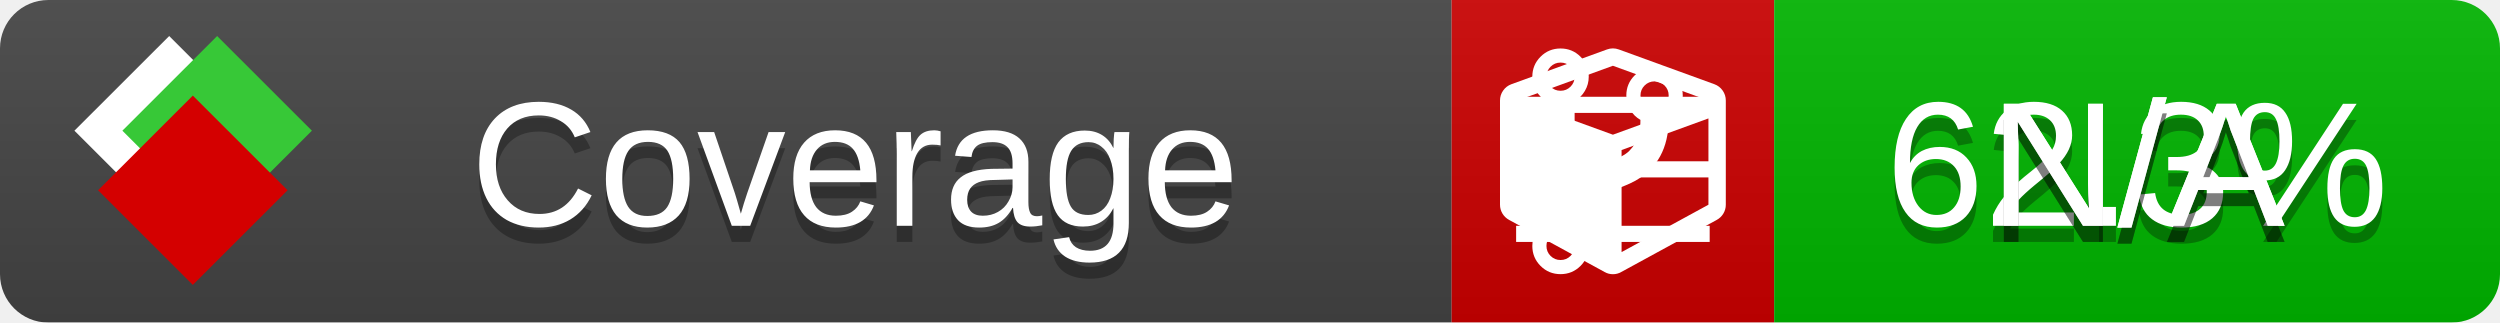
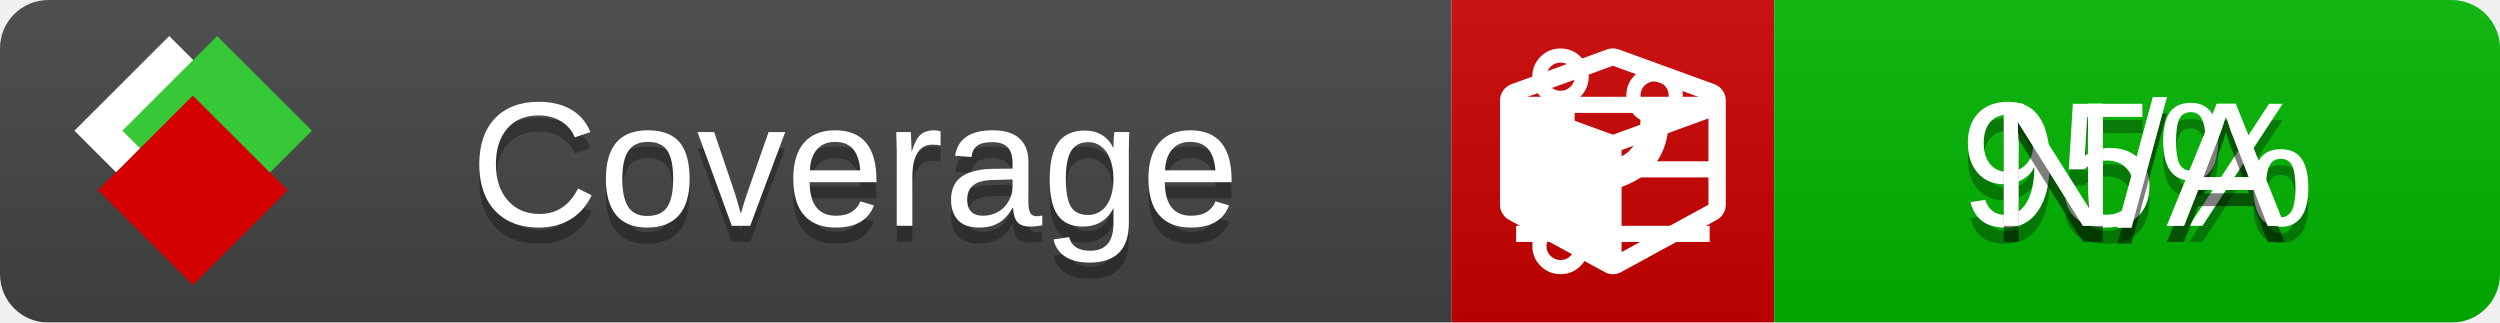
<svg xmlns="http://www.w3.org/2000/svg" xmlns:xlink="http://www.w3.org/1999/xlink" width="155" height="20">
  <style type="text/css">
          
            @keyframes fade1 {
                0% { visibility: visible; opacity: 1; }
               27% { visibility: visible; opacity: 1; }
               33% { visibility: hidden; opacity: 0; }
               60% { visibility: hidden; opacity: 0; }
               66% { visibility: hidden; opacity: 0; }
               93% { visibility: hidden; opacity: 0; }
              100% { visibility: visible; opacity: 1; }
            }
            @keyframes fade2 {
                0% { visibility: hidden; opacity: 0; }
               27% { visibility: hidden; opacity: 0; }
               33% { visibility: visible; opacity: 1; }
               60% { visibility: visible; opacity: 1; }
               66% { visibility: hidden; opacity: 0; }
               93% { visibility: hidden; opacity: 0; }
              100% { visibility: hidden; opacity: 0; }
            }
            @keyframes fade3 {
                0% { visibility: hidden; opacity: 0; }
               27% { visibility: hidden; opacity: 0; }
               33% { visibility: hidden; opacity: 0; }
               60% { visibility: hidden; opacity: 0; }
               66% { visibility: visible; opacity: 1; }
               93% { visibility: visible; opacity: 1; }
              100% { visibility: hidden; opacity: 0; }
            }
            .linecoverage {
                animation-duration: 15s;
                animation-name: fade1;
                animation-iteration-count: infinite;
            }
            .branchcoverage {
                animation-duration: 15s;
                animation-name: fade2;
                animation-iteration-count: infinite;
            }
            .methodcoverage {
                animation-duration: 15s;
                animation-name: fade3;
                animation-iteration-count: infinite;
            }
          
    </style>
  <defs>
    <linearGradient id="gradient" x2="0" y2="100%">
      <stop offset="0" stop-color="#bbb" stop-opacity=".1" />
      <stop offset="1" stop-opacity=".1" />
    </linearGradient>
    <linearGradient id="c">
      <stop offset="0" stop-color="#d40000" />
      <stop offset="1" stop-color="#ff2a2a" />
    </linearGradient>
    <linearGradient id="a">
      <stop offset="0" stop-color="#e0e0de" />
      <stop offset="1" stop-color="#fff" />
    </linearGradient>
    <linearGradient id="b">
      <stop offset="0" stop-color="#37c837" />
      <stop offset="1" stop-color="#217821" />
    </linearGradient>
    <linearGradient xlink:href="#a" id="e" x1="106.44" x2="69.96" y1="-11.96" y2="-46.84" gradientTransform="matrix(-.8426 -.00045 -.00045 -.8426 -94.27 -75.82)" gradientUnits="userSpaceOnUse" />
    <linearGradient xlink:href="#b" id="f" x1="56.19" x2="77.97" y1="-23.45" y2="10.62" gradientTransform="matrix(.8426 .00045 .00045 .8426 94.27 75.82)" gradientUnits="userSpaceOnUse" />
    <linearGradient xlink:href="#c" id="g" x1="79.98" x2="132.9" y1="10.79" y2="10.79" gradientTransform="matrix(.8426 .00045 .00045 .8426 94.27 75.82)" gradientUnits="userSpaceOnUse" />
    <mask id="mask">
      <rect width="155" height="20" rx="3" fill="#fff" />
    </mask>
    <g id="icon" transform="matrix(.04486 0 0 .04481 -.48 -.63)">
      <rect width="52.92" height="52.92" x="-109.72" y="-27.13" fill="url(#e)" transform="rotate(-135)" />
      <rect width="52.92" height="52.92" x="70.19" y="-39.18" fill="url(#f)" transform="rotate(45)" />
      <rect width="52.92" height="52.92" x="80.05" y="-15.74" fill="url(#g)" transform="rotate(45)" />
    </g>
  </defs>
  <g mask="url(#mask)">
    <rect x="0" y="0" width="90" height="20" fill="#444" />
    <rect x="90" y="0" width="20" height="20" fill="#c00" />
    <rect x="110" y="0" width="45" height="20" fill="#00B600" />
    <rect x="0" y="0" width="155" height="20" fill="url(#gradient)" />
  </g>
  <g>
    <path class="linecoverage" stroke="#fff" d="M94 6.5 h12 M94 10.5 h12 M94 14.5 h12" />
    <path class="branchcoverage" fill="#fff" d="m 97.628,15.247 q 0,-0.364 -0.255,-0.619 -0.255,-0.255 -0.619,-0.255 -0.364,0 -0.619,0.255 -0.255,0.255 -0.255,0.619 0,0.364 0.255,0.619 0.255,0.255 0.619,0.255 0.364,0 0.619,-0.255 0.255,-0.255 0.255,-0.619 z m 0,-10.493 q 0,-0.364 -0.255,-0.619 -0.255,-0.255 -0.619,-0.255 -0.364,0 -0.619,0.255 -0.255,0.255 -0.255,0.619 0,0.364 0.255,0.619 0.255,0.255 0.619,0.255 0.364,0 0.619,-0.255 0.255,-0.255 0.255,-0.619 z m 5.83,1.166 q 0,-0.364 -0.255,-0.619 -0.255,-0.255 -0.619,-0.255 -0.364,0 -0.619,0.255 -0.255,0.255 -0.255,0.619 0,0.364 0.255,0.619 0.255,0.255 0.619,0.255 0.364,0 0.619,-0.255 0.255,-0.255 0.255,-0.619 z m 0.874,0 q 0,0.474 -0.237,0.879 -0.237,0.405 -0.638,0.633 -0.018,2.614 -2.059,3.771 -0.619,0.346 -1.849,0.738 -1.166,0.364 -1.544,0.647 -0.378,0.282 -0.378,0.911 l 0,0.237 q 0.401,0.228 0.638,0.633 0.237,0.405 0.237,0.879 0,0.729 -0.51,1.239 -0.51,0.51 -1.239,0.51 -0.729,0 -1.239,-0.51 -0.51,-0.51 -0.51,-1.239 0,-0.474 0.237,-0.879 0.237,-0.405 0.638,-0.633 l 0,-7.469 q -0.401,-0.228 -0.638,-0.633 -0.237,-0.405 -0.237,-0.879 0,-0.729 0.51,-1.239 0.51,-0.51 1.239,-0.51 0.729,0 1.239,0.51 0.51,0.51 0.51,1.239 0,0.474 -0.237,0.879 -0.237,0.405 -0.638,0.633 l 0,4.527 q 0.492,-0.237 1.403,-0.519 0.501,-0.155 0.797,-0.269 0.296,-0.114 0.642,-0.282 0.346,-0.169 0.537,-0.36 0.191,-0.191 0.369,-0.465 0.178,-0.273 0.255,-0.633 0.077,-0.36 0.077,-0.833 -0.401,-0.228 -0.638,-0.633 -0.237,-0.405 -0.237,-0.879 0,-0.729 0.51,-1.239 0.51,-0.51 1.239,-0.51 0.729,0 1.239,0.51 0.51,0.51 0.51,1.239 z" />
    <path class="methodcoverage" fill="#fff" d="m 100.538,15.629 5.385,-2.936 v -5.351 l -5.385,1.96 z M 100,8.351 105.873,6.214 100,4.077 94.127,6.214 Z m 7,-2.12 v 6.462 q 0,0.294 -0.151,0.547 -0.151,0.252 -0.412,0.395 l -5.923,3.231 q -0.236,0.135 -0.513,0.135 -0.278,0 -0.513,-0.135 l -5.923,-3.231 Q 93.303,13.492 93.151,13.239 93,12.987 93,12.692 v -6.462 q 0,-0.337 0.194,-0.614 0.194,-0.278 0.513,-0.395 l 5.923,-2.154 q 0.185,-0.067 0.37,-0.067 0.185,0 0.37,0.067 l 5.923,2.154 q 0.32,0.118 0.513,0.395 Q 107,5.894 107,6.231 Z" />
  </g>
  <g fill="#fff" text-anchor="middle" font-family="Verdana,Arial,Geneva,sans-serif" font-size="11">
    <a xlink:href="https://github.com/danielpalme/ReportGenerator" target="_top">
      <use xlink:href="#icon" transform="translate(3,1) scale(3.5)" />
    </a>
    <text x="53" y="15" fill="#010101" fill-opacity=".3">Coverage</text>
    <text x="53" y="14" fill="#fff">Coverage</text>
-     <text class="linecoverage" x="132.5" y="15" fill="#010101" fill-opacity=".3">62.3%</text>
-     <text class="linecoverage" x="132.5" y="14">62.3%</text>
+     <text class="linecoverage" x="132.5" y="15" fill="#010101" fill-opacity=".3">95%</text>
+     <text class="linecoverage" x="132.5" y="14">95%</text>
    <text class="branchcoverage" x="132.5" y="15" fill="#010101" fill-opacity=".3">N/A</text>
    <text class="branchcoverage" x="132.5" y="14">N/A</text>
    <text class="methodcoverage" x="132.5" y="15" fill="#010101" fill-opacity=".3">N/A</text>
    <text class="methodcoverage" x="132.5" y="14">N/A</text>
  </g>
  <g>
    <rect class="linecoverage" x="90" y="0" width="65" height="20" fill-opacity="0" />
    <rect class="branchcoverage" x="90" y="0" width="65" height="20" fill-opacity="0" />
    <rect class="methodcoverage" x="90" y="0" width="65" height="20" fill-opacity="0" />
  </g>
</svg>
